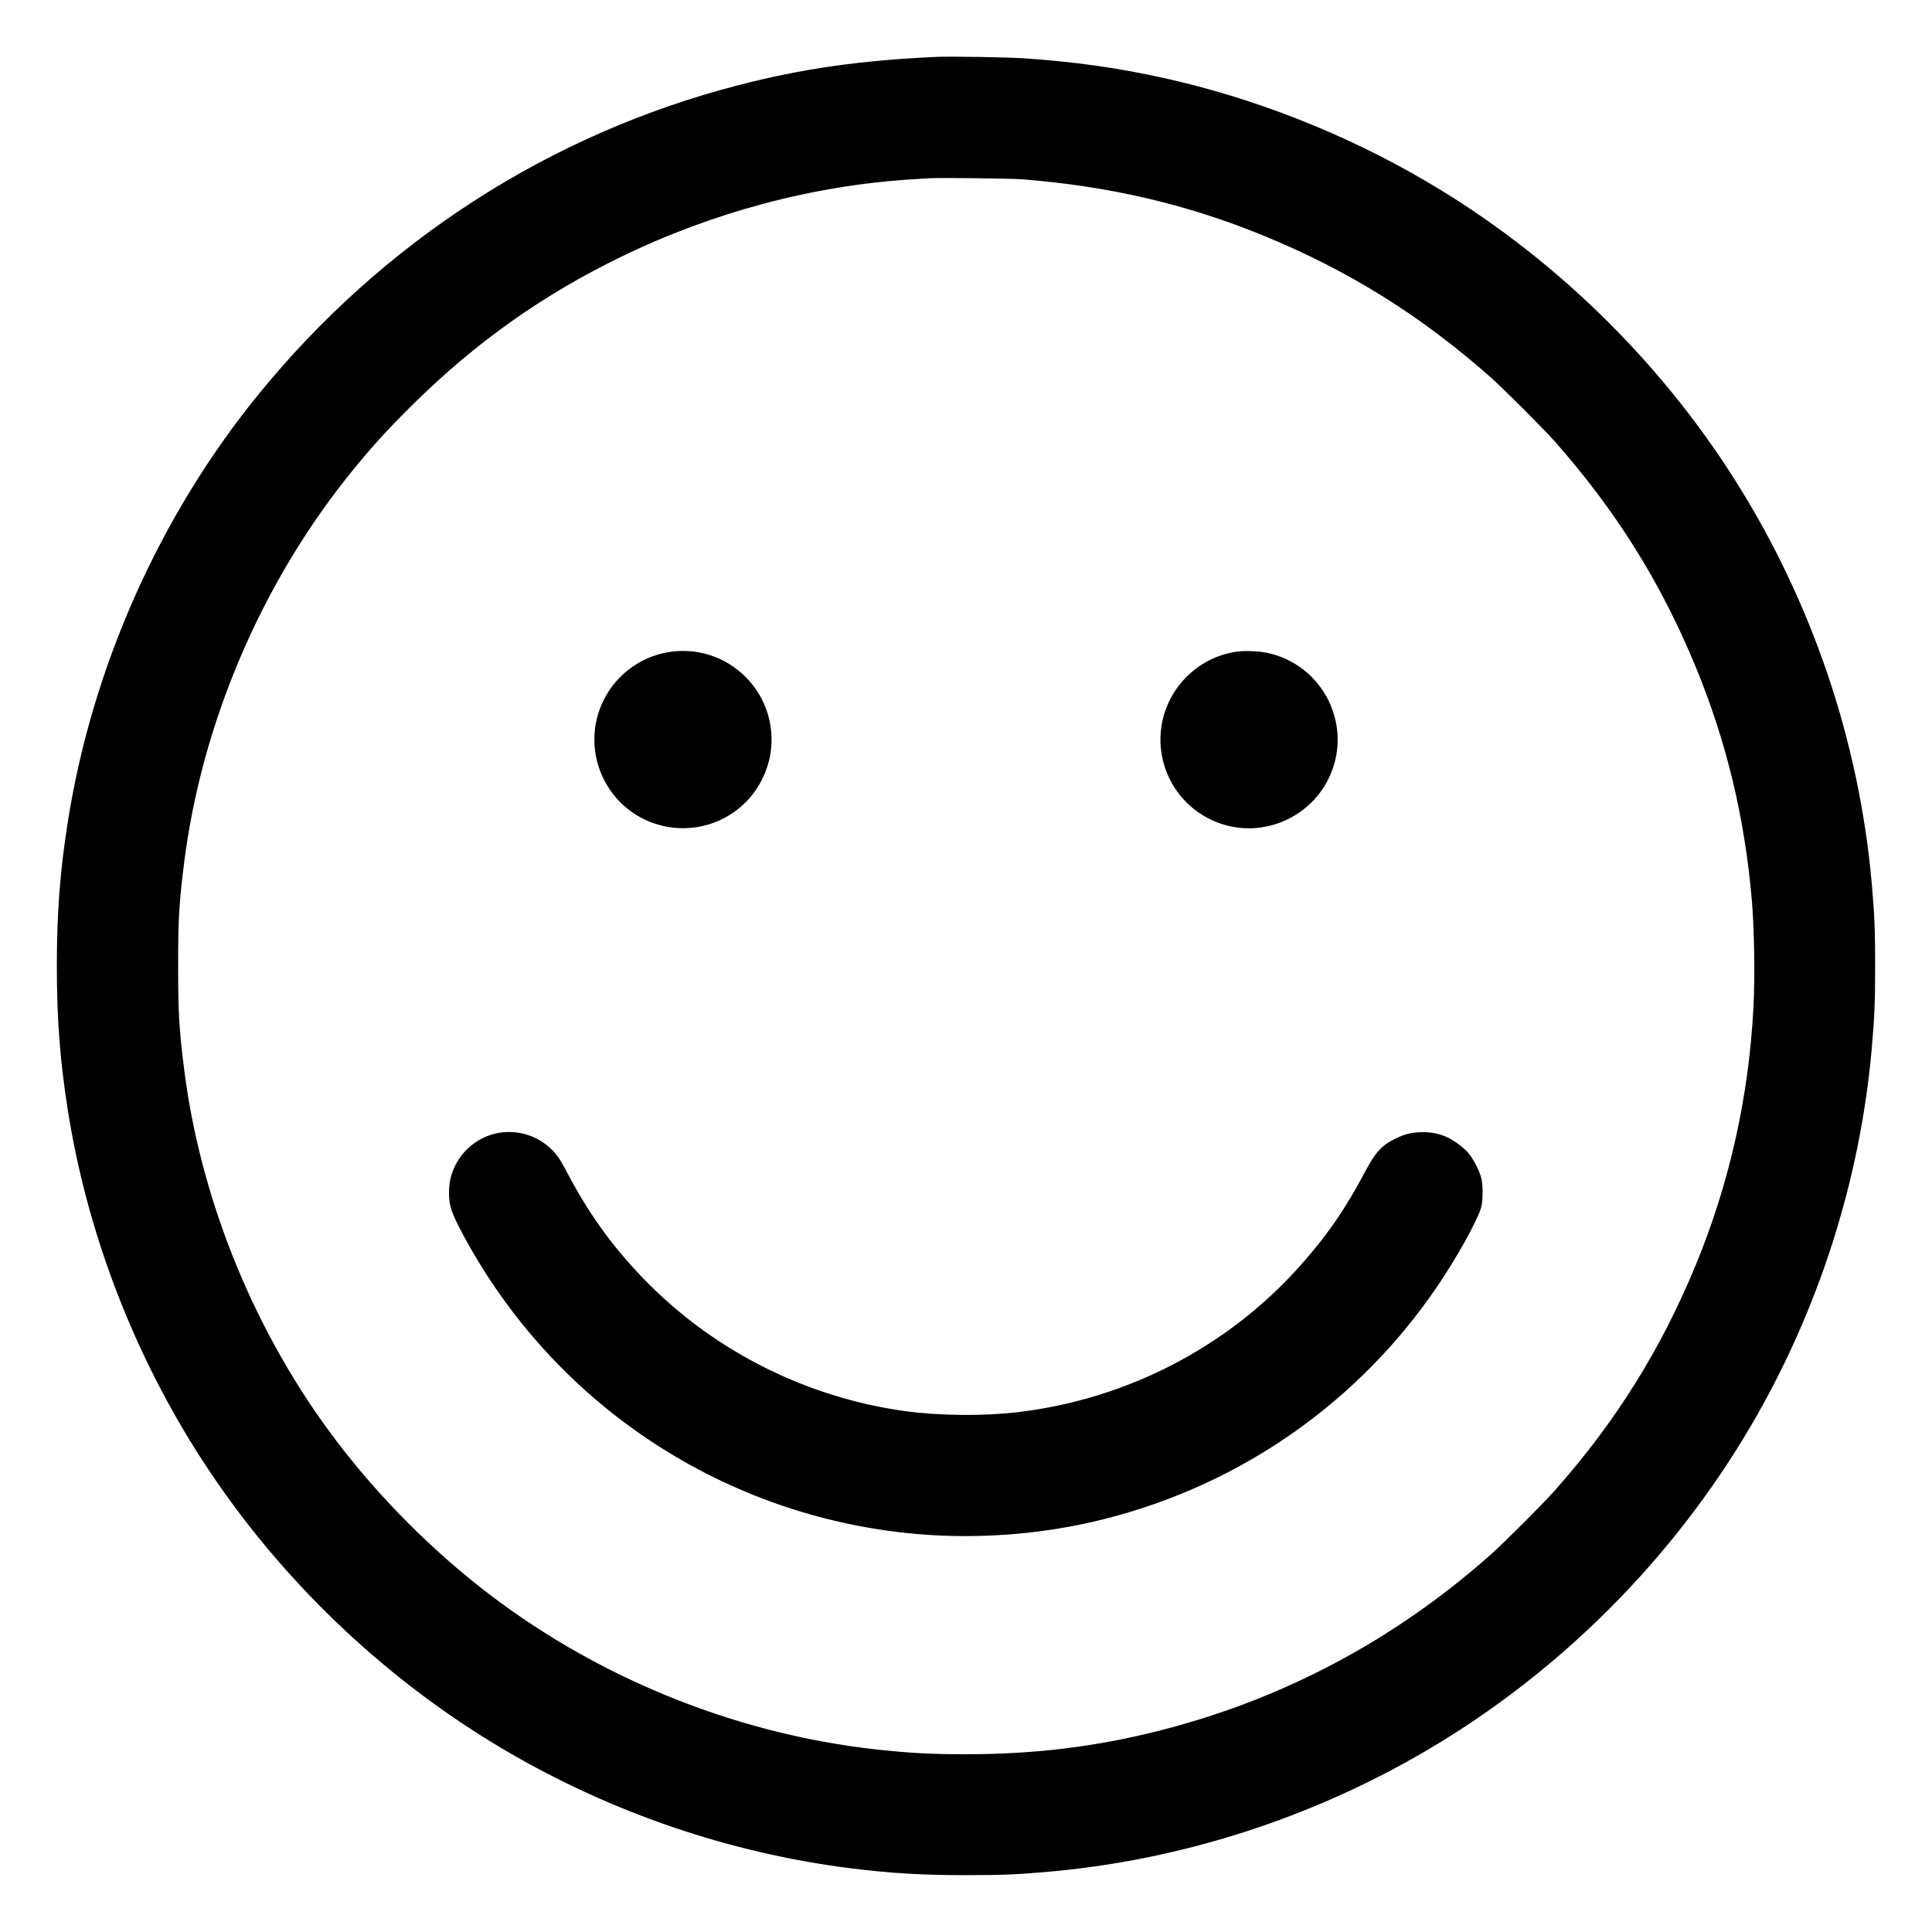
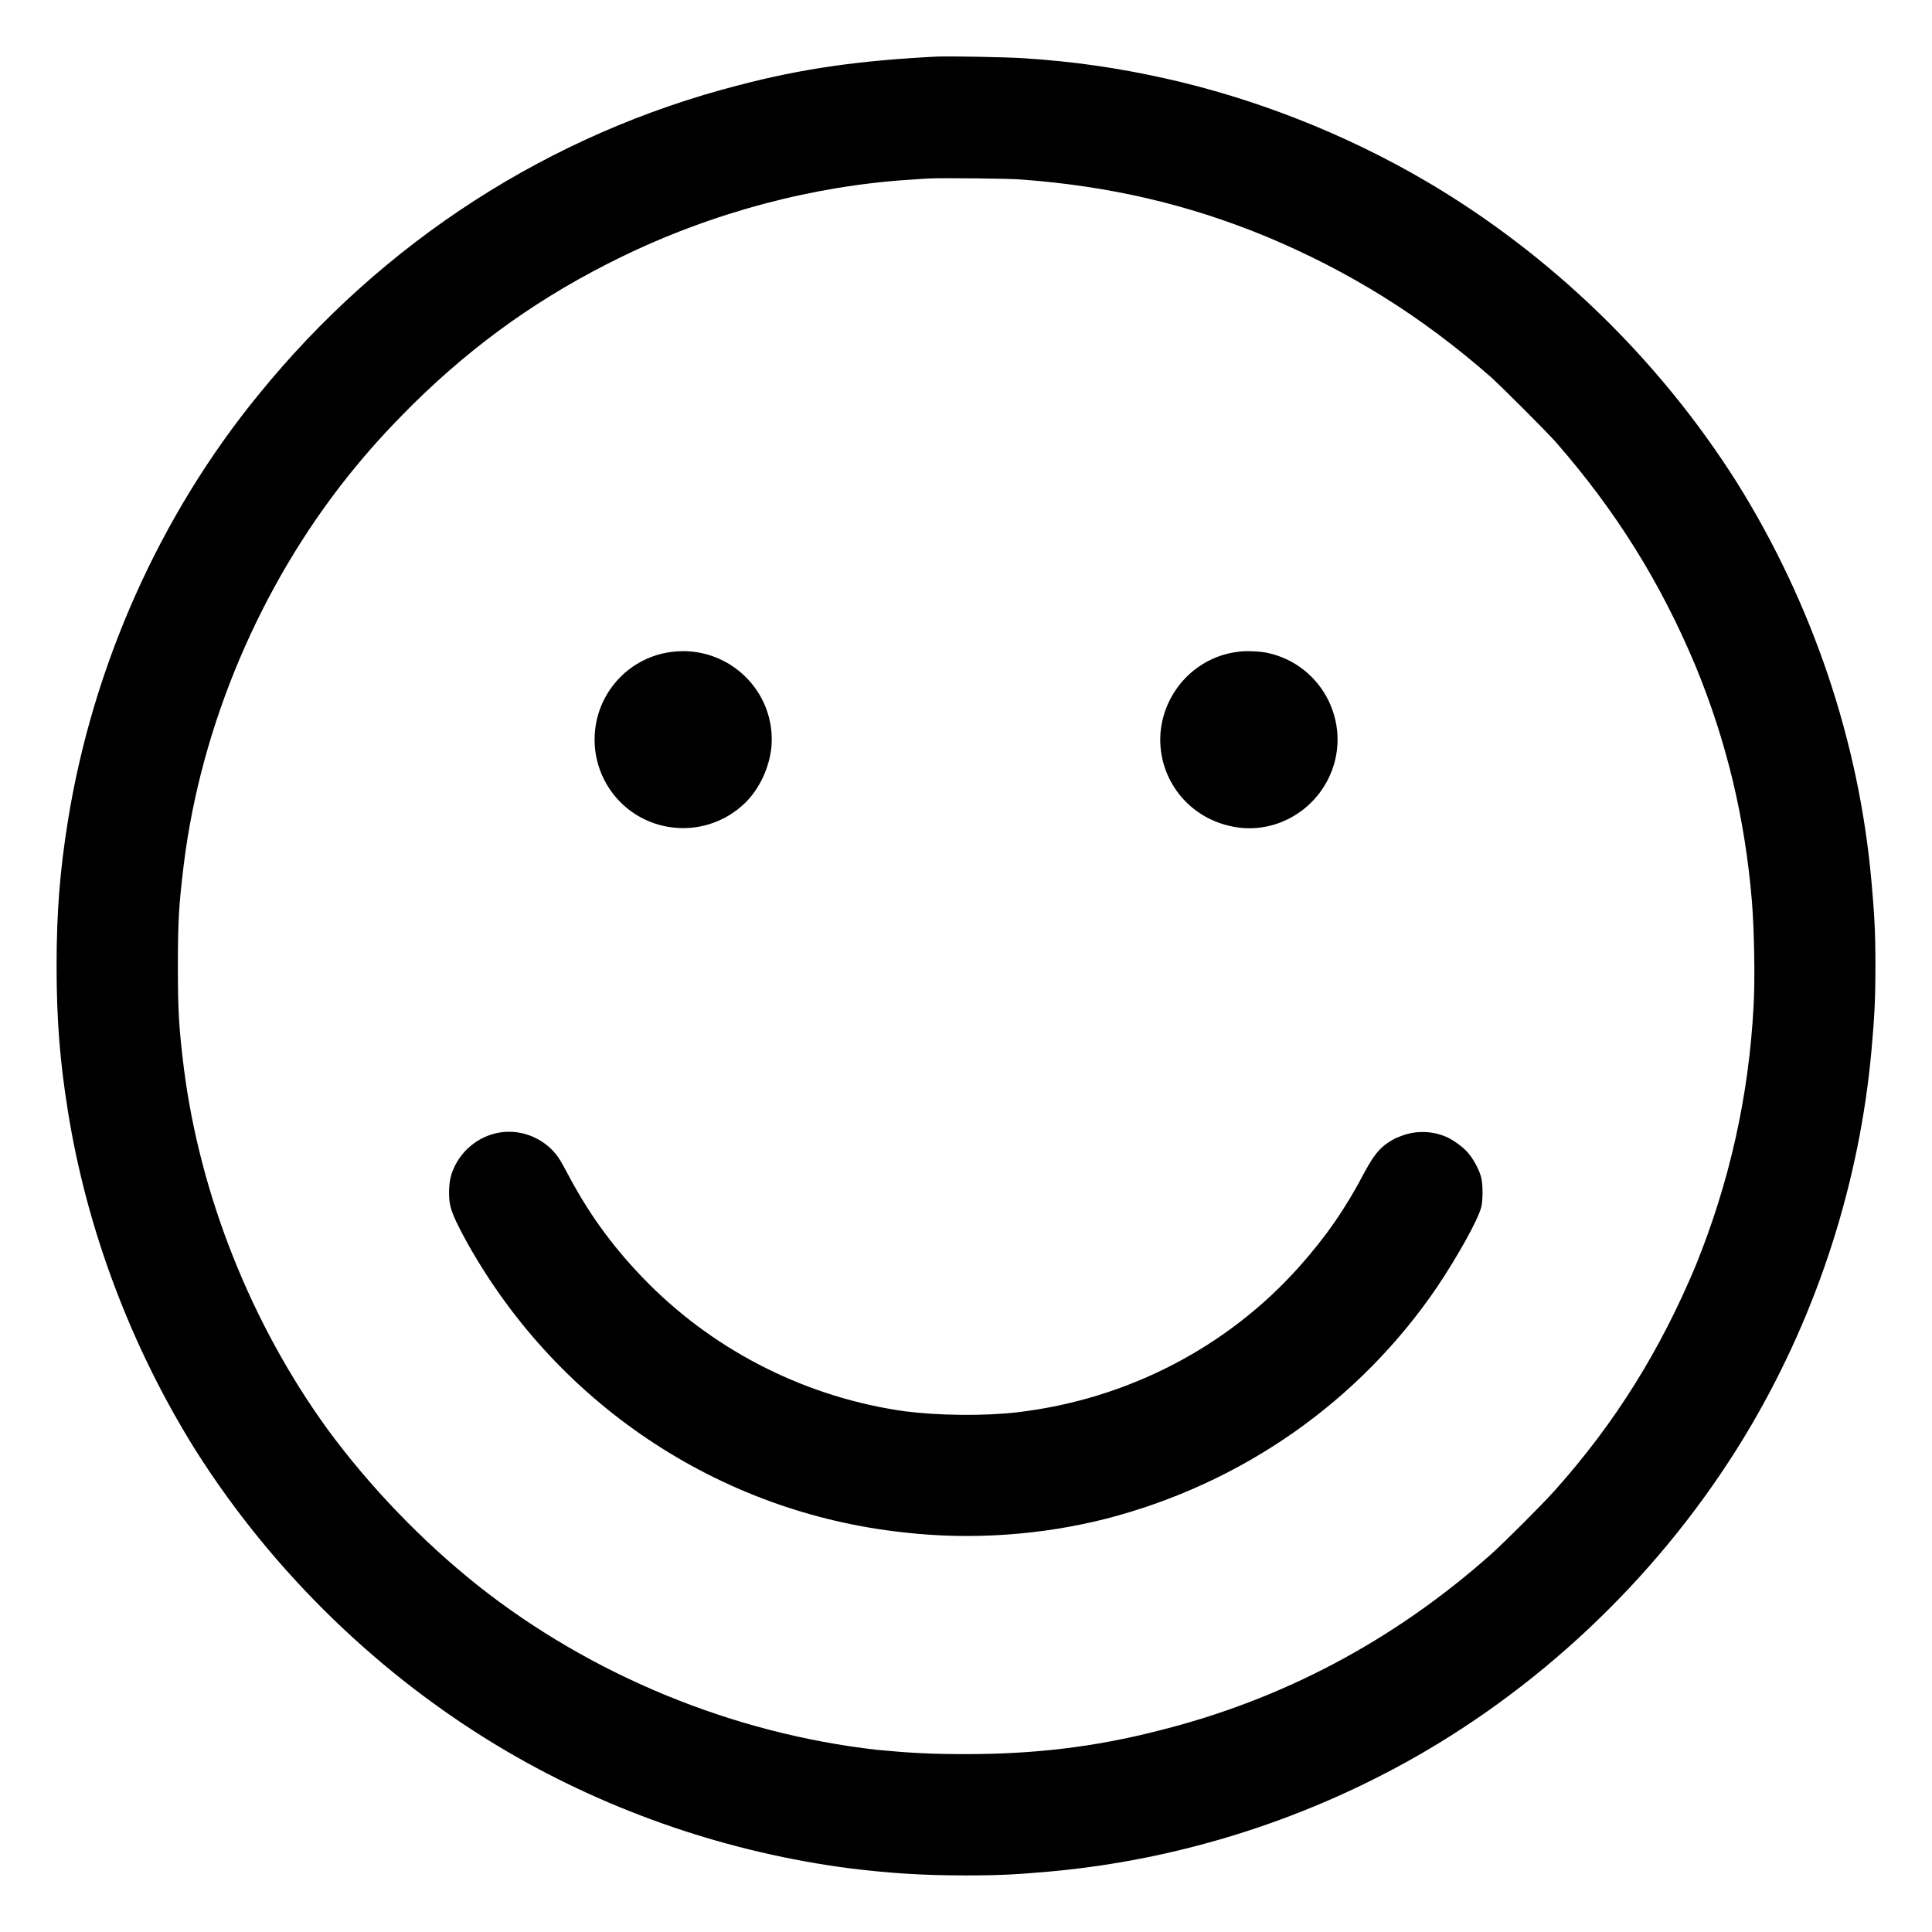
- <svg xmlns="http://www.w3.org/2000/svg" viewBox="0 0 2500 2500" version="1.1">
-   <path d="M 1212 73.587 C 1113.430 78.086, 1038.922 88.707, 956 110.079 C 711.669 173.053, 495.203 312.559, 333.907 511 C 206.674 667.533, 119.740 862.337, 87.962 1062.119 C 77.731 1126.444, 73.556 1180.891, 73.556 1250 C 73.556 1319.109, 77.731 1373.556, 87.962 1437.881 C 112.348 1591.190, 169.376 1742.581, 252.810 1875.500 C 352.722 2034.670, 493.166 2170.921, 655 2265.682 C 791.782 2345.773, 944.146 2397.737, 1100 2417.448 C 1151.694 2423.986, 1192.823 2426.451, 1250 2426.439 C 1297.044 2426.430, 1316.767 2425.605, 1358 2421.923 C 1528.523 2406.698, 1696.159 2352.918, 1845 2265.689 C 2017.591 2164.542, 2164.542 2017.591, 2265.689 1845 C 2352.918 1696.159, 2406.698 1528.523, 2421.923 1358 C 2425.617 1316.625, 2426.434 1297.073, 2426.434 1250 C 2426.434 1202.927, 2425.617 1183.375, 2421.923 1142 C 2405.630 959.519, 2345.268 780.748, 2247.190 624.500 C 2147.294 465.356, 2006.807 329.064, 1845 234.318 C 1740.114 172.903, 1623.029 126.843, 1506.010 100.964 C 1446.030 87.699, 1389.815 79.790, 1324.500 75.428 C 1303.931 74.054, 1228.726 72.824, 1212 73.587 M 1204 230.601 C 1200.975 230.796, 1190.625 231.434, 1181 232.017 C 1053.034 239.770, 922.243 274.565, 803.320 332.493 C 701.679 382.002, 615.940 442.790, 534.652 522.976 C 500.150 557.010, 478.204 581.265, 450.280 616.225 C 336.395 758.809, 260.340 938.647, 238.076 1118 C 231.653 1169.742, 230.506 1189.776, 230.517 1250 C 230.529 1310.328, 231.686 1330.522, 238.076 1382 C 258.533 1546.794, 324.887 1713.448, 424.322 1849.775 C 478.170 1923.602, 545.402 1993.495, 618.290 2051.419 C 765.126 2168.111, 948.737 2243.612, 1135 2263.891 C 1177.863 2268.558, 1204.863 2269.990, 1250 2269.990 C 1337.869 2269.990, 1416.154 2260.542, 1497.696 2240.095 C 1658.424 2199.793, 1804.048 2122.655, 1929 2011.631 C 1946.410 1996.162, 1996.162 1946.410, 2011.631 1929 C 2090.261 1840.506, 2149.235 1746.236, 2194.188 1637.182 C 2238.069 1530.726, 2262.967 1419.354, 2269.008 1302.500 C 2270.979 1264.369, 2270.051 1202.391, 2266.965 1166 C 2257.857 1058.592, 2234.112 959.674, 2194.188 862.818 C 2149.326 753.984, 2091.172 660.931, 2012.126 571.500 C 1997.294 554.720, 1945.280 502.706, 1928.500 487.874 C 1839.033 408.797, 1746.059 350.692, 1637.182 305.812 C 1536.862 264.460, 1435.564 240.756, 1321.500 231.942 C 1308.154 230.911, 1215.551 229.854, 1204 230.601 M 870.286 843.099 C 832.540 847.494, 799.232 870.653, 781.753 904.658 C 764.869 937.503, 764.883 976.525, 781.790 1009.415 C 817.399 1078.685, 909.937 1093.058, 965.112 1037.888 C 983.601 1019.401, 995.661 993.385, 997.948 967.057 C 1004.242 894.595, 942.543 834.687, 870.286 843.099 M 1602 843.050 C 1548.887 849.605, 1506.698 893.460, 1502.052 946.943 C 1497.188 1002.938, 1533.121 1053.900, 1587.500 1068.131 C 1639.012 1081.611, 1693.734 1057.029, 1718.210 1009.415 C 1752.915 941.901, 1713.437 859.832, 1638.931 844.604 C 1629.179 842.611, 1611.563 841.870, 1602 843.050 M 651.404 1465.134 C 623.212 1467.654, 597.953 1486.344, 586.919 1512.849 C 582.712 1522.955, 581.038 1531.675, 581.017 1543.590 C 580.988 1560.581, 584.057 1569.534, 600.131 1599.359 C 715.729 1813.840, 928.272 1956.968, 1170.500 1983.449 C 1257.231 1992.931, 1347.665 1986.515, 1431.938 1964.901 C 1607.473 1919.881, 1758.874 1813.515, 1860.240 1664 C 1885.776 1626.334, 1912.374 1578.301, 1916.722 1562 C 1919.111 1553.045, 1919.082 1532.918, 1916.668 1524 C 1913.767 1513.283, 1905.796 1498.318, 1898.972 1490.776 C 1892.662 1483.803, 1880.160 1474.830, 1871.515 1471.072 C 1862.012 1466.940, 1852.253 1465, 1840.972 1465 C 1827.685 1465, 1817.806 1467.347, 1805.500 1473.427 C 1787.601 1482.271, 1779.515 1491.212, 1765.766 1517.364 C 1741.147 1564.191, 1716.219 1600.140, 1681.418 1639 C 1587.757 1743.585, 1457.643 1810.761, 1316.500 1827.401 C 1272.522 1832.586, 1214.916 1832.011, 1171 1825.949 C 1045.702 1808.651, 928.134 1750.323, 839.500 1661.485 C 797.189 1619.076, 764.665 1575.108, 736.692 1522.500 C 724.183 1498.976, 721.287 1494.600, 712.900 1486.556 C 696.513 1470.837, 674.273 1463.090, 651.404 1465.134" stroke="none" fill="#000" fill-rule="evenodd" />
+ <svg xmlns="http://www.w3.org/2000/svg" width="14px" height="14px" viewBox="0 0 14 14" version="1.1">
+   <g id="surface1">
+     <path style=" stroke:none;fill-rule:evenodd;fill:rgb(0%,0%,0%);fill-opacity:1;" d="M 6.789 0.41 C 6.234 0.438 5.816 0.496 5.355 0.617 C 3.984 0.969 2.773 1.75 1.871 2.863 C 1.156 3.738 0.672 4.828 0.492 5.949 C 0.434 6.309 0.41 6.613 0.41 7 C 0.41 7.387 0.434 7.691 0.492 8.051 C 0.629 8.91 0.949 9.758 1.414 10.504 C 1.977 11.395 2.762 12.156 3.668 12.688 C 4.434 13.137 5.289 13.426 6.16 13.539 C 6.449 13.574 6.68 13.59 7 13.59 C 7.262 13.59 7.375 13.582 7.605 13.562 C 8.559 13.477 9.5 13.176 10.332 12.688 C 11.297 12.121 12.121 11.297 12.688 10.332 C 13.176 9.5 13.477 8.559 13.562 7.605 C 13.582 7.375 13.59 7.262 13.59 7 C 13.59 6.738 13.582 6.625 13.562 6.395 C 13.473 5.375 13.133 4.371 12.586 3.496 C 12.023 2.605 11.238 1.844 10.332 1.312 C 9.746 0.969 9.09 0.711 8.434 0.566 C 8.098 0.492 7.781 0.445 7.418 0.422 C 7.301 0.414 6.883 0.406 6.789 0.41 M 6.742 1.293 C 6.727 1.293 6.668 1.297 6.613 1.301 C 5.898 1.344 5.164 1.539 4.5 1.863 C 3.93 2.141 3.449 2.48 2.992 2.93 C 2.801 3.121 2.68 3.254 2.523 3.449 C 1.883 4.25 1.457 5.258 1.332 6.262 C 1.297 6.551 1.289 6.664 1.289 7 C 1.289 7.336 1.297 7.449 1.332 7.738 C 1.449 8.66 1.82 9.594 2.375 10.359 C 2.68 10.773 3.055 11.164 3.461 11.488 C 4.285 12.141 5.312 12.562 6.355 12.68 C 6.598 12.703 6.746 12.711 7 12.711 C 7.492 12.711 7.93 12.66 8.387 12.543 C 9.289 12.32 10.102 11.887 10.801 11.266 C 10.898 11.18 11.18 10.898 11.266 10.801 C 11.707 10.309 12.035 9.777 12.289 9.168 C 12.531 8.57 12.672 7.949 12.707 7.293 C 12.719 7.082 12.711 6.734 12.695 6.531 C 12.645 5.93 12.512 5.375 12.289 4.832 C 12.035 4.223 11.711 3.703 11.27 3.199 C 11.184 3.105 10.895 2.816 10.801 2.73 C 10.297 2.289 9.777 1.965 9.168 1.711 C 8.605 1.48 8.039 1.348 7.402 1.301 C 7.324 1.293 6.809 1.289 6.742 1.293 M 4.875 4.723 C 4.664 4.746 4.477 4.875 4.379 5.066 C 4.285 5.25 4.285 5.469 4.379 5.652 C 4.578 6.039 5.094 6.121 5.406 5.812 C 5.508 5.707 5.574 5.562 5.59 5.414 C 5.625 5.008 5.277 4.676 4.875 4.723 M 8.973 4.723 C 8.672 4.758 8.438 5.004 8.41 5.305 C 8.383 5.617 8.586 5.902 8.891 5.98 C 9.18 6.059 9.484 5.918 9.621 5.652 C 9.816 5.273 9.594 4.816 9.18 4.73 C 9.125 4.719 9.023 4.715 8.973 4.723 M 3.648 8.203 C 3.488 8.219 3.348 8.324 3.285 8.473 C 3.262 8.527 3.254 8.578 3.254 8.645 C 3.254 8.738 3.27 8.789 3.359 8.957 C 4.008 10.156 5.199 10.961 6.555 11.105 C 7.039 11.16 7.547 11.125 8.02 11.004 C 9 10.75 9.852 10.156 10.418 9.32 C 10.559 9.109 10.711 8.84 10.734 8.746 C 10.746 8.695 10.746 8.586 10.734 8.535 C 10.719 8.473 10.672 8.391 10.633 8.348 C 10.598 8.309 10.527 8.258 10.48 8.238 C 10.426 8.215 10.371 8.203 10.309 8.203 C 10.234 8.203 10.18 8.219 10.109 8.25 C 10.012 8.301 9.965 8.352 9.887 8.496 C 9.75 8.758 9.609 8.961 9.414 9.18 C 8.891 9.766 8.164 10.141 7.371 10.234 C 7.125 10.262 6.805 10.258 6.559 10.227 C 5.855 10.129 5.199 9.801 4.703 9.305 C 4.465 9.066 4.281 8.82 4.125 8.527 C 4.055 8.395 4.039 8.371 3.992 8.324 C 3.902 8.238 3.777 8.191 3.648 8.203 " />
+   </g>
</svg>
